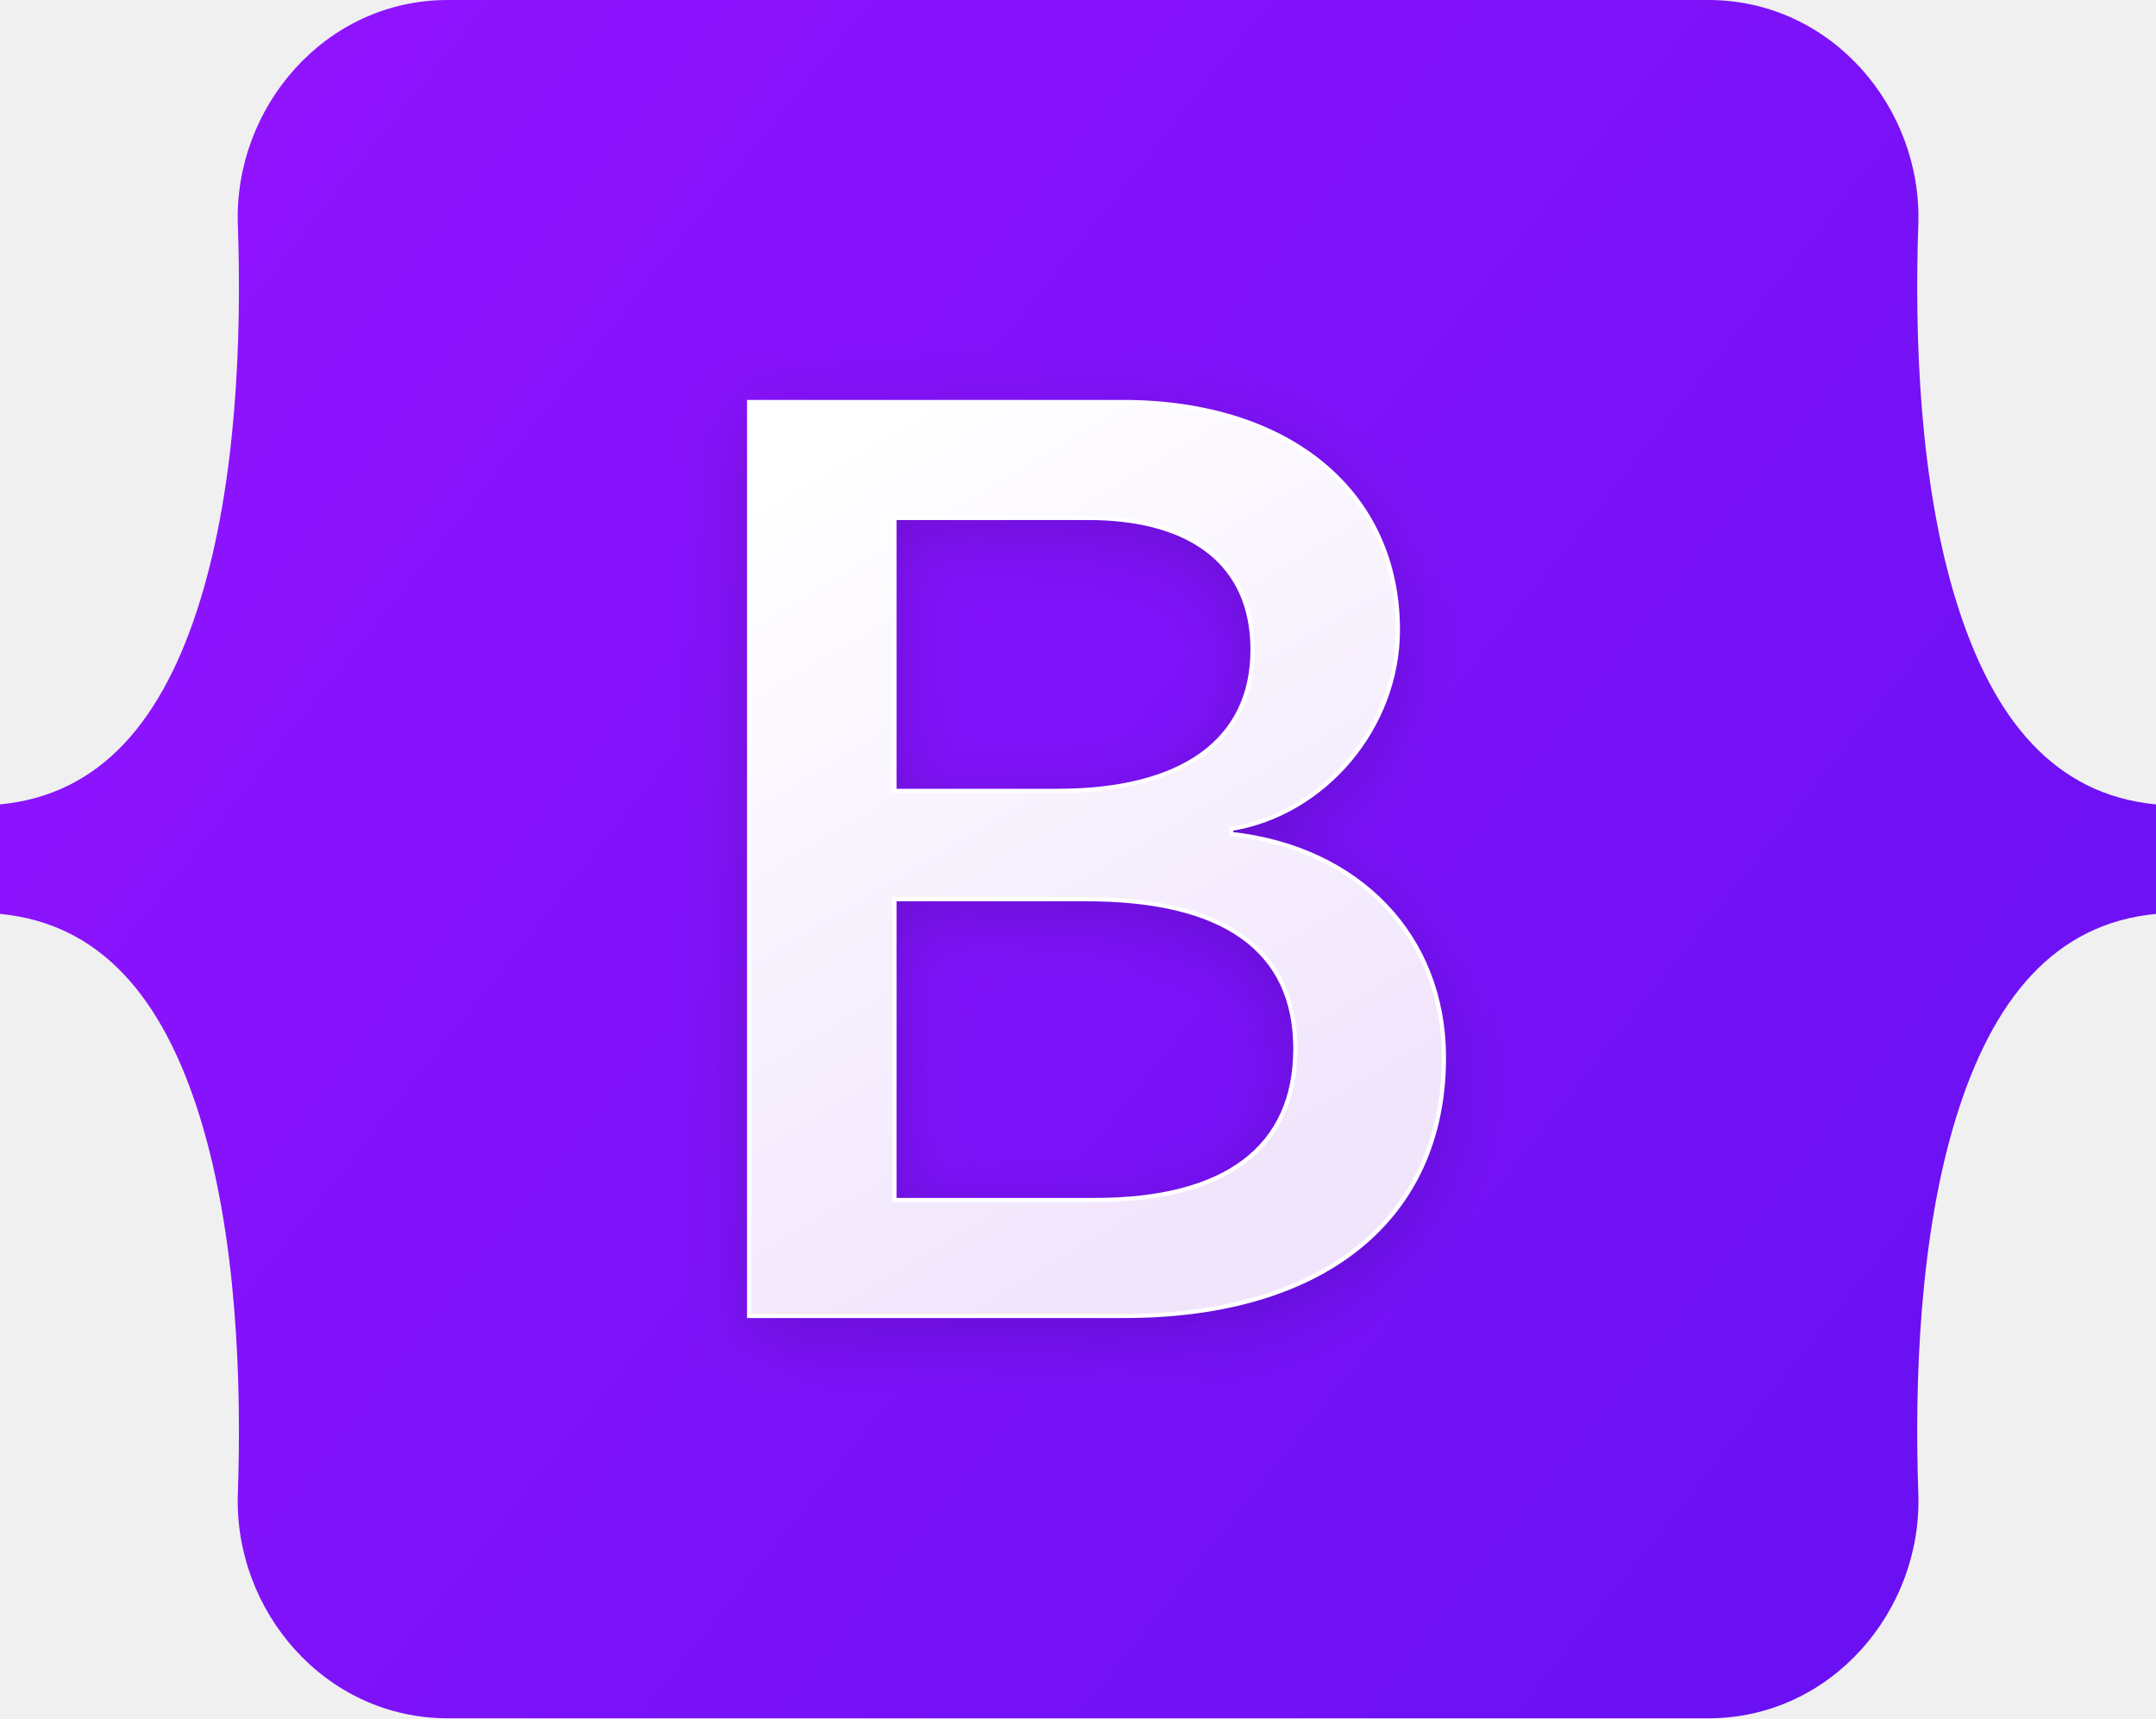
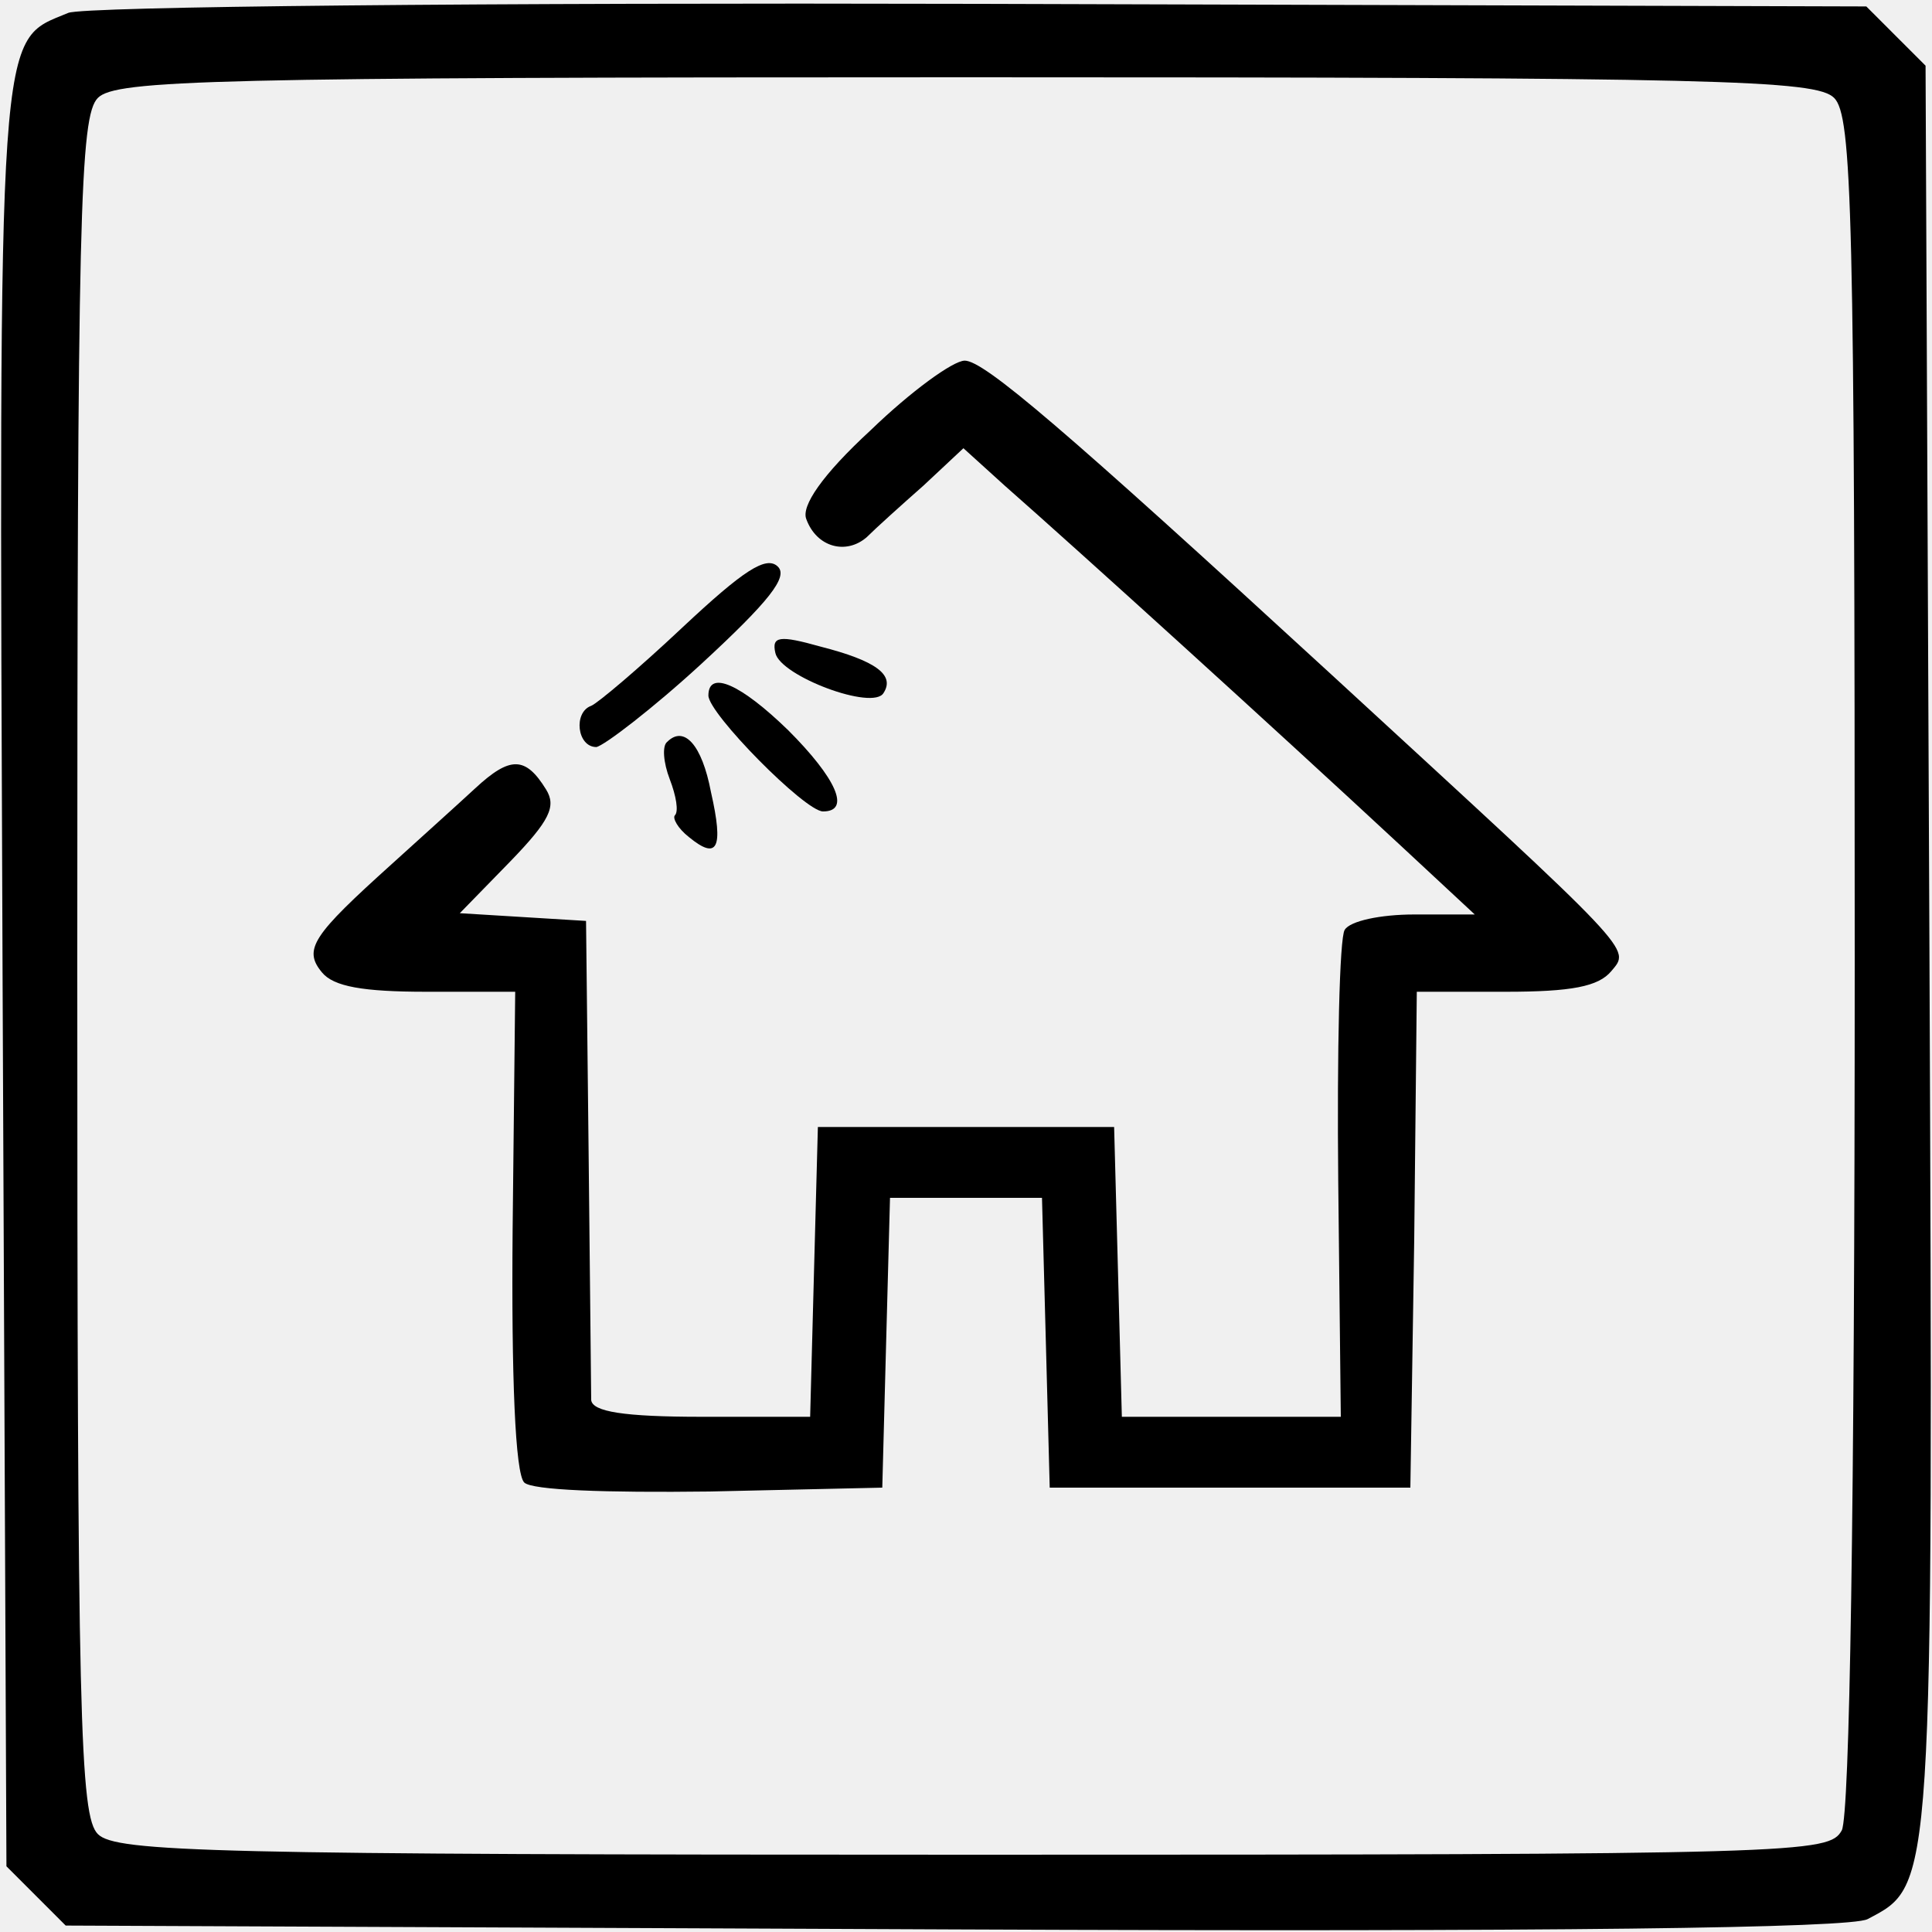
- <svg xmlns="http://www.w3.org/2000/svg" width="512" height="408">
-   <defs>
-     <linearGradient id="bs-logo-a" x1="76.079" x2="523.48" y1="10.798" y2="365.945" gradientUnits="userSpaceOnUse">
-       <stop stop-color="#9013fe" />
-       <stop offset="1" stop-color="#6610f2" />
-     </linearGradient>
-     <linearGradient id="bs-logo-b" x1="193.508" x2="293.514" y1="109.74" y2="278.872" gradientUnits="userSpaceOnUse">
-       <stop stop-color="#fff" />
-       <stop offset="1" stop-color="#f1e5fc" />
-     </linearGradient>
-     <filter id="bs-logo-c" width="197" height="249" x="161.901" y="83.457" color-interpolation-filters="sRGB" filterUnits="userSpaceOnUse">
-       <feFlood flood-opacity="0" result="BackgroundImageFix" />
-       <feColorMatrix in="SourceAlpha" values="0 0 0 0 0 0 0 0 0 0 0 0 0 0 0 0 0 0 127 0" />
-       <feOffset dy="4" />
-       <feGaussianBlur stdDeviation="8" />
-       <feColorMatrix values="0 0 0 0 0 0 0 0 0 0 0 0 0 0 0 0 0 0 0.15 0" />
-       <feBlend in2="BackgroundImageFix" result="effect1_dropShadow" />
-       <feBlend in="SourceGraphic" in2="effect1_dropShadow" result="shape" />
-     </filter>
-   </defs>
-   <path fill="url(#bs-logo-a)" d="M56.481 53.32C55.515 25.58 77.128 0 106.342 0h299.353c29.214 0 50.827 25.58 49.861 53.32-.928 26.647.277 61.165 8.964 89.31 8.715 28.232 23.411 46.077 47.48 48.37v26c-24.069 2.293-38.765 20.138-47.48 48.37-8.687 28.145-9.892 62.663-8.964 89.311.966 27.739-20.647 53.319-49.861 53.319H106.342c-29.214 0-50.827-25.58-49.86-53.319.927-26.648-.278-61.166-8.966-89.311C38.802 237.138 24.07 219.293 0 217v-26c24.069-2.293 38.802-20.138 47.516-48.37 8.688-28.145 9.893-62.663 8.965-89.31z" />
-   <path fill="url(#bs-logo-b)" filter="url(#bs-logo-c)" stroke="#fff" d="M267.103 312.457c47.297 0 75.798-23.158 75.798-61.355 0-28.873-20.336-49.776-50.532-53.085v-1.203c22.185-3.609 39.594-24.211 39.594-47.219 0-32.783-25.882-54.138-65.322-54.138h-88.74v217h89.202zm-54.692-189.48h45.911c24.958 0 39.131 11.128 39.131 31.279 0 21.505-16.484 33.535-46.372 33.535h-38.67v-64.814zm0 161.961v-71.431h45.602c32.661 0 49.608 12.03 49.608 35.49 0 23.459-16.484 35.941-47.605 35.941h-47.605z" />
+ <svg xmlns="http://www.w3.org/2000/svg" version="1.0" width="150pt" height="150pt" viewBox="0 0 150 150" preserveAspectRatio="xMidYMid meet">
+   <g transform="translate(0,150) scale(0.1,-0.1)" fill="#000000" stroke="none">
+     <path d="M53 1490 c-55 -23 -54 2 -51 -748 l3 -691 23 -23 23 -23 690 -3 c467 -2 696 1 709 8 51 27 51 18 48 755 l-3 684 -23 23 -23 23 -687 2 c-385 1 -697 -2 -709 -7z m1371 -66 c14 -14 16 -88 16 -670 0 -433 -4 -662 -10 -675 -10 -18 -28 -19 -675 -19 -590 0 -665 2 -679 16 -14 14 -16 89 -16 674 0 585 2 660 16 674 14 14 89 16 674 16 585 0 660 -2 674 -16z" />
+     <path d="M676 1166 c-38 -35 -54 -59 -50 -69 8 -22 31 -28 47 -14 7 7 27 25 44 40 l31 29 32 -29 c58 -51 209 -188 308 -280 l57 -53 -47 0 c-26 0 -50 -5 -54 -12 -4 -6 -6 -94 -5 -195 l2 -183 -85 0 -85 0 -3 113 -3 112 -115 0 -115 0 -3 -112 -3 -113 -84 0 c-61 0 -85 4 -86 13 0 6 -1 93 -2 192 l-2 180 -49 3 -49 3 39 40 c31 32 36 43 28 56 -16 26 -28 26 -55 1 -14 -13 -43 -39 -65 -59 -61 -55 -69 -66 -54 -84 9 -11 32 -15 81 -15 l69 0 -2 -185 c-1 -114 2 -189 9 -196 6 -6 63 -8 144 -7 l134 3 3 113 3 112 59 0 59 0 3 -112 3 -113 140 0 140 0 3 193 2 192 69 0 c51 0 72 4 82 16 15 18 20 12 -217 230 -209 192 -270 244 -285 244 -9 0 -42 -24 -73 -54z" />
+     <path d="M530 1013 c-34 -32 -66 -59 -71 -61 -14 -5 -11 -32 4 -32 6 1 44 30 82 65 52 48 67 67 59 75 -9 9 -27 -3 -74 -47z" />
+     <path d="M602 993 c4 -18 76 -45 84 -31 9 14 -6 25 -49 36 -32 9 -38 8 -35 -5z" />
+     <path d="M550 960 c0 -14 75 -90 89 -90 22 0 10 26 -27 63 -37 36 -62 47 -62 27z" />
+     <path d="M518 924 c-4 -3 -3 -16 2 -29 5 -13 7 -25 4 -28 -2 -2 2 -10 11 -17 22 -18 27 -9 17 35 -7 37 -21 52 -34 39z" />
+   </g>
</svg>
